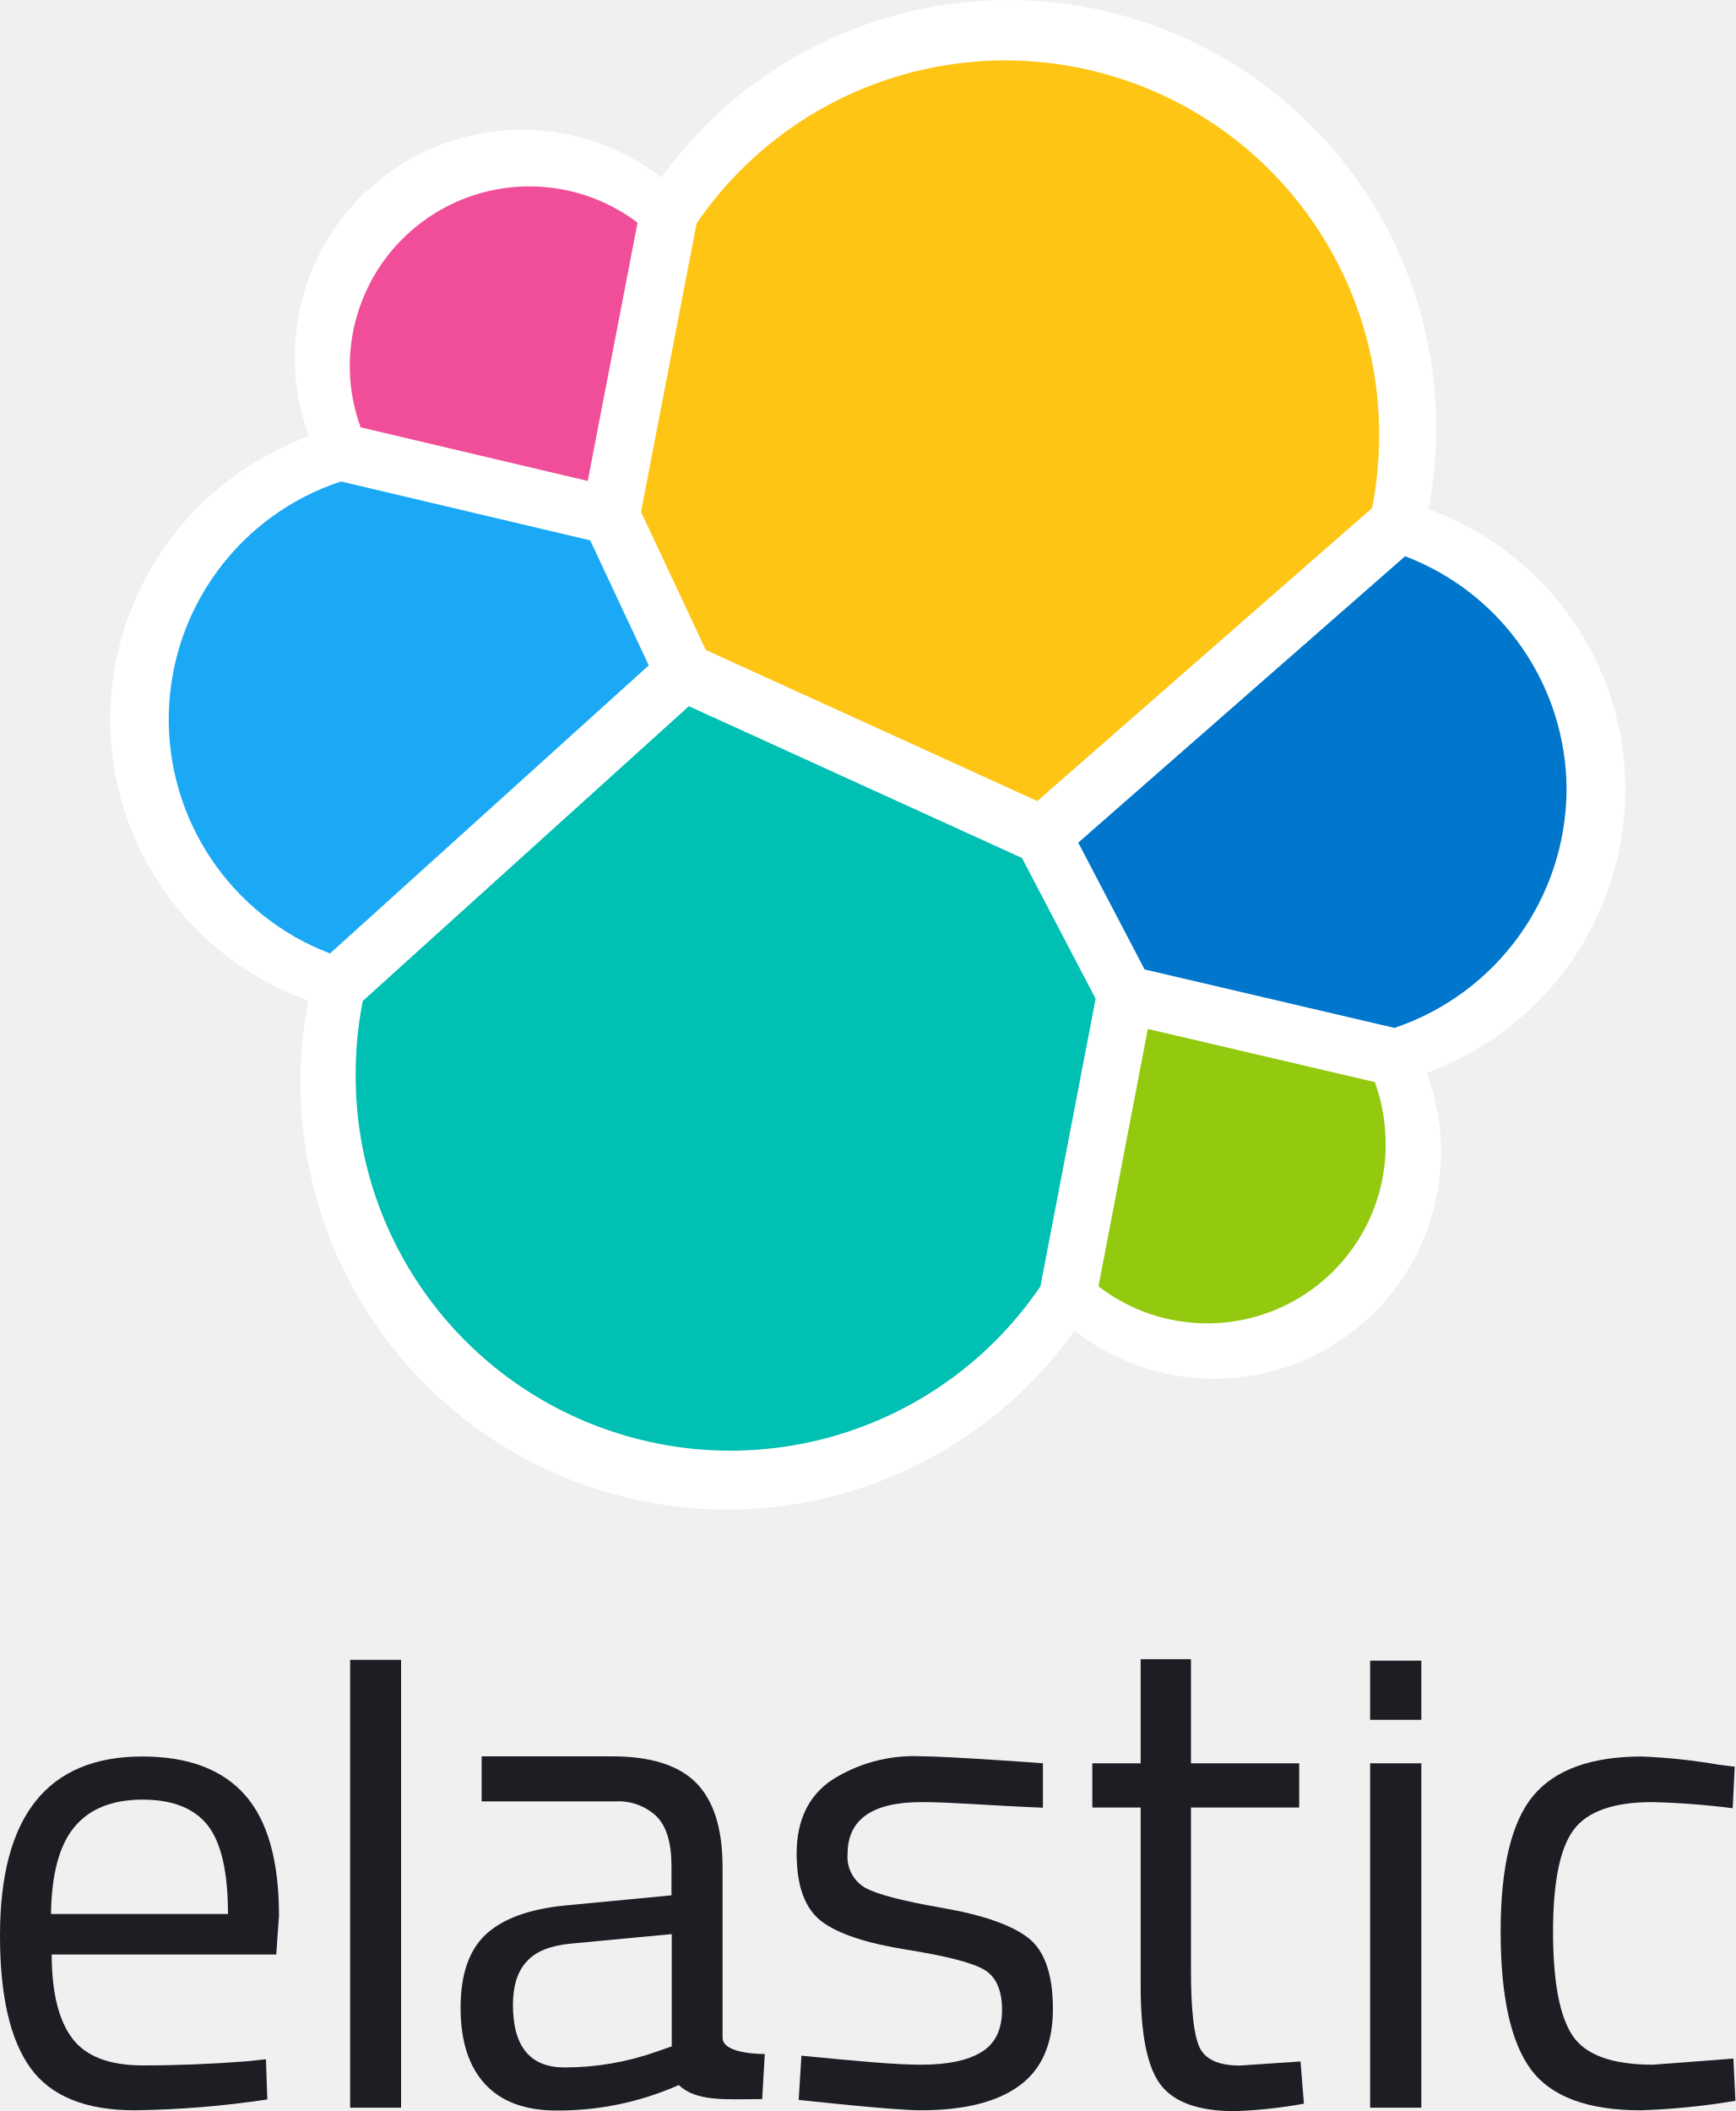
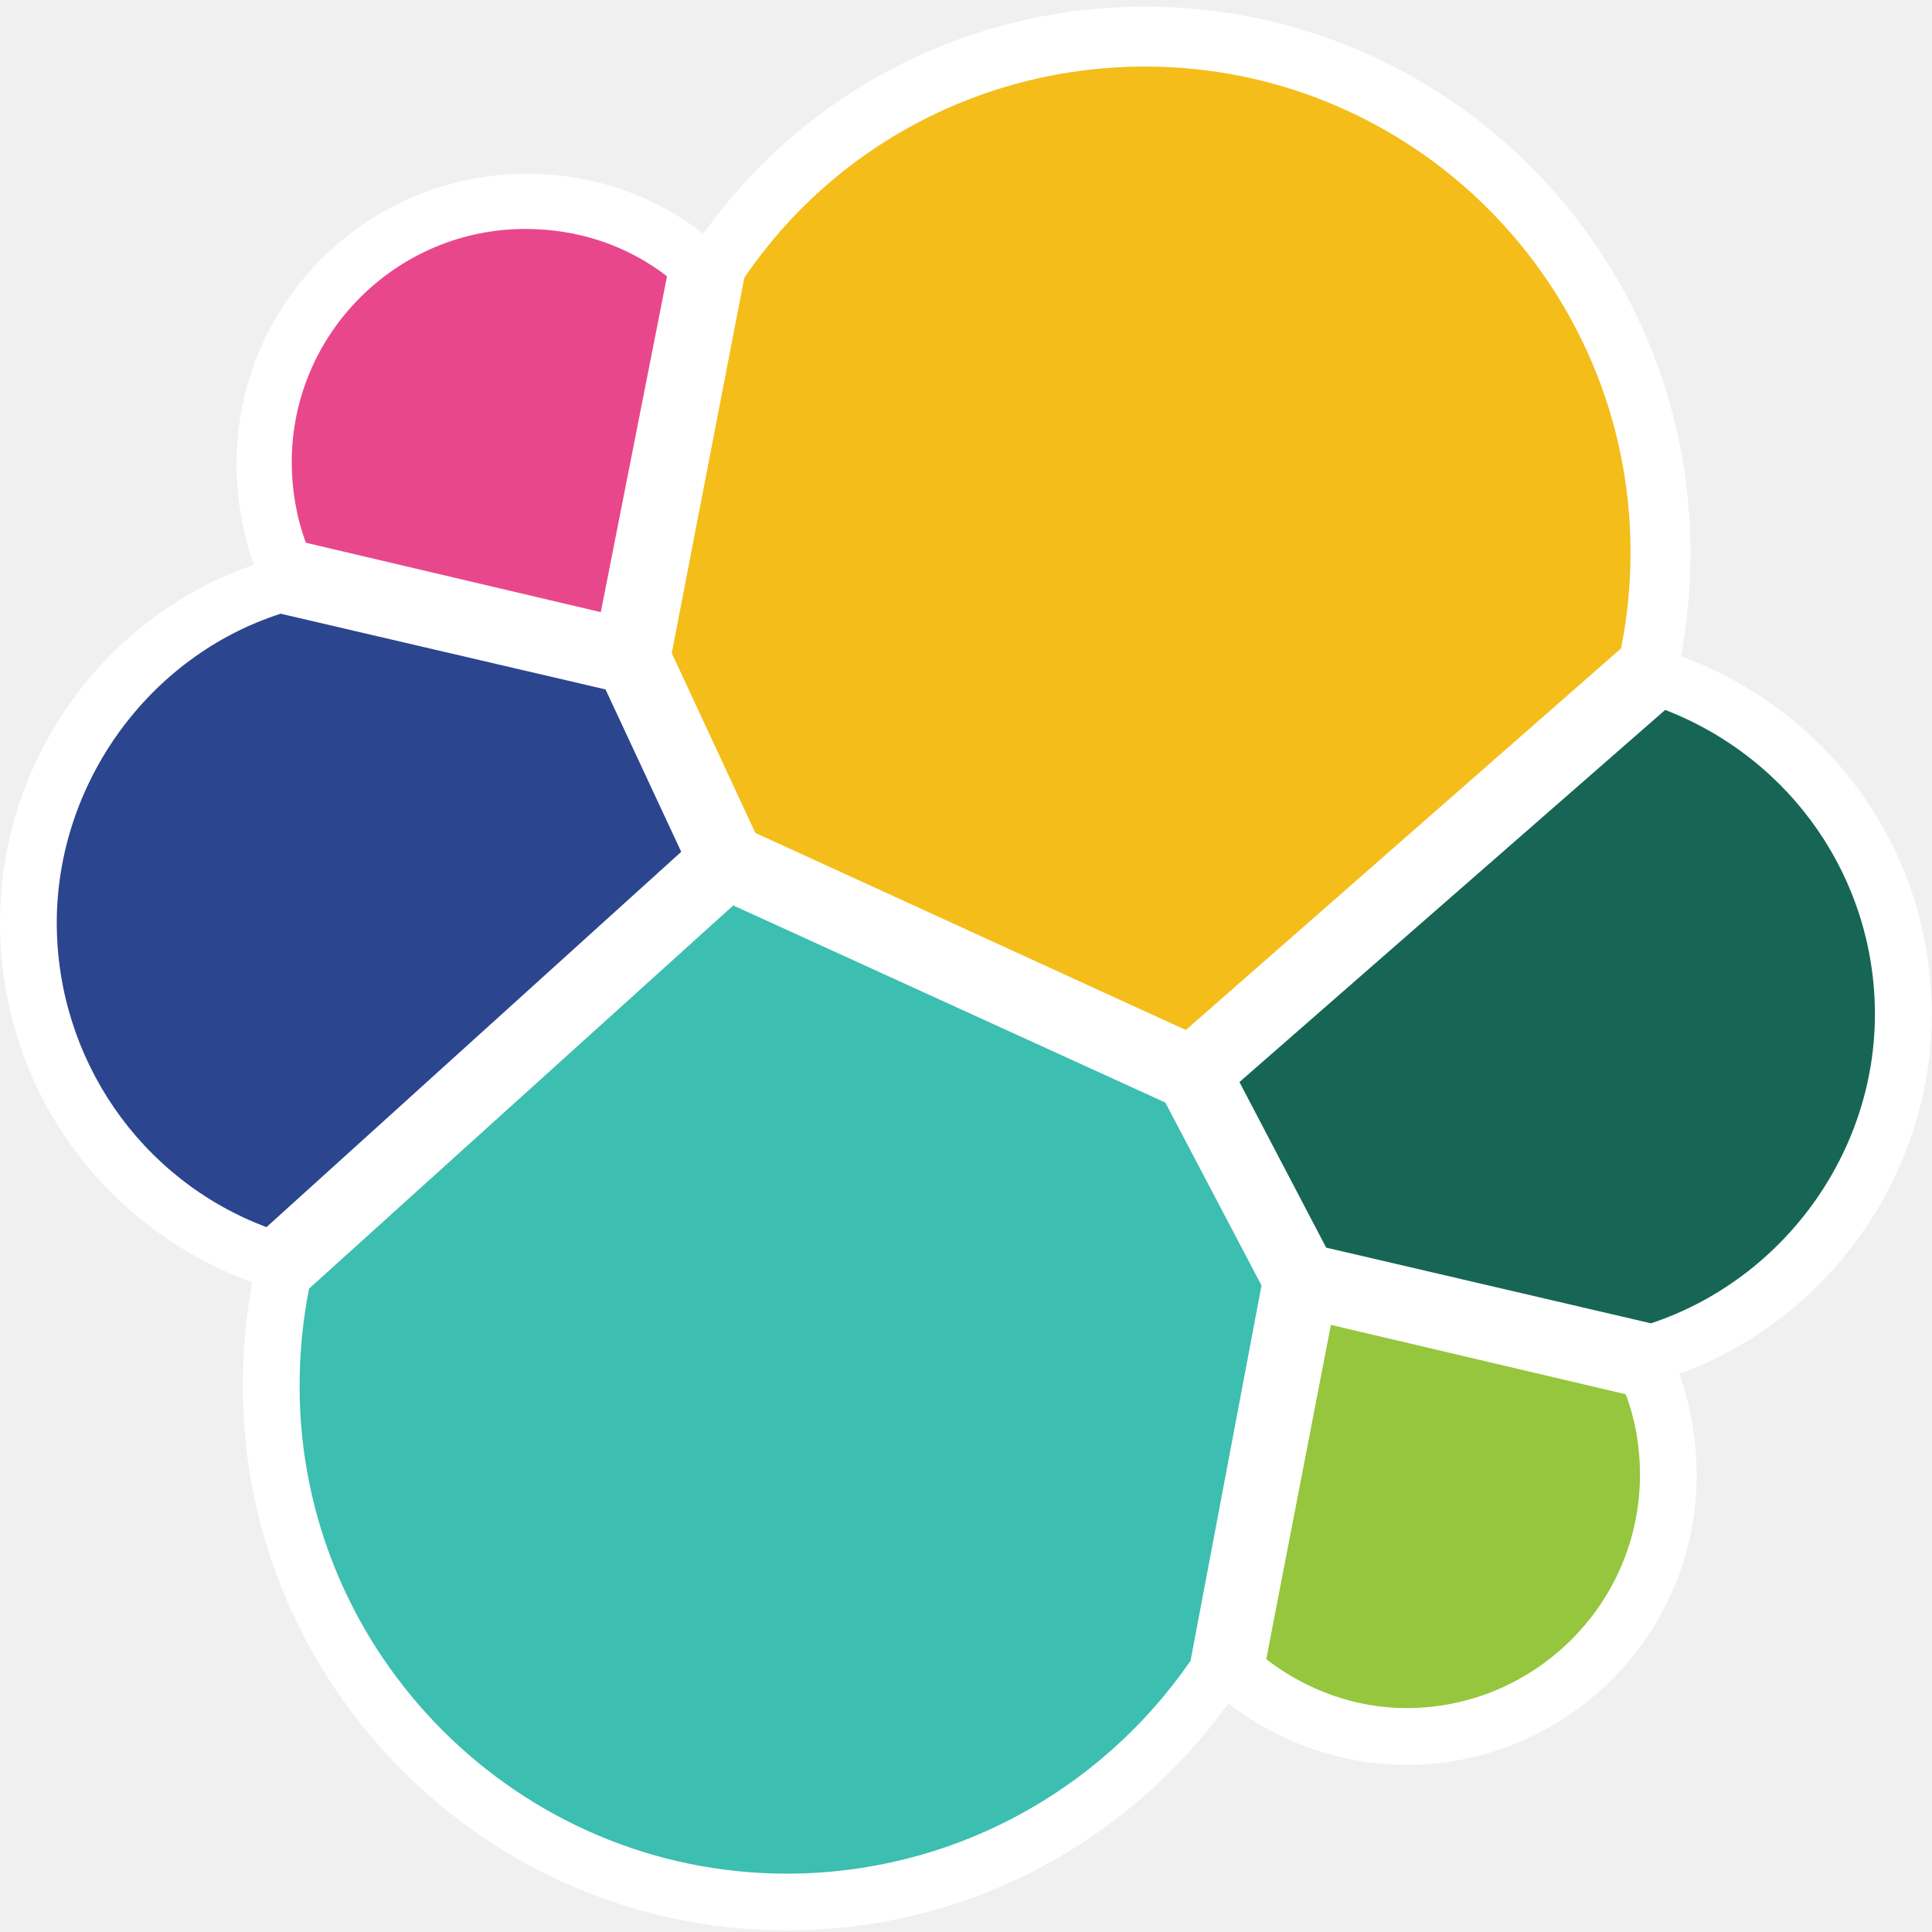
- <svg xmlns="http://www.w3.org/2000/svg" id="Layer_1" data-name="Layer 1" viewBox="0 0 246.64 300">
-   <g id="logo-elastic-vertical-color">
-     <path fill="#FFF" d="M231,112.36a42.38,42.38,0,0,0-28-40,60,60,0,0,0,1.12-11.57A60.81,60.81,0,0,0,94,25.23,32.3,32.3,0,0,0,43.91,62a42.92,42.92,0,0,0-28.25,40.11,42.41,42.41,0,0,0,28.16,40.08,61.58,61.58,0,0,0-1.11,11.57,60.64,60.64,0,0,0,110,35.35,32.24,32.24,0,0,0,50.06-36.65A42.93,42.93,0,0,0,231,112.36" />
-     <path fill="#fec514" d="M100.31,92.37l47.11,21.47L195,72.2a52.53,52.53,0,0,0,1-10.45,53.13,53.13,0,0,0-97-30l-7.9,41Z" />
-     <path fill="#00bfb3" d="M51.55,142.26a53.9,53.9,0,0,0-1,10.6,53.25,53.25,0,0,0,97.31,29.95l7.85-40.88-10.47-20L97.9,100.36Z" />
-     <path fill="#f04e98" d="M51.25,60.73l32.28,7.62,7.08-36.71A25.52,25.52,0,0,0,51.25,60.73" />
-     <path fill="#1ba9f5" d="M48.45,68.42A35.6,35.6,0,0,0,46.9,135.5L92.2,94.56,83.88,76.79Z" />
-     <path fill="#93c90e" d="M156.11,182.81a25.36,25.36,0,0,0,40.82-20.18,25.58,25.58,0,0,0-1.54-8.85l-32.26-7.55Z" />
-     <path fill="#07c" d="M162.67,137.77l35.51,8.31a35.93,35.93,0,0,0,24.46-33.82,35.55,35.55,0,0,0-22.95-33.21l-46.45,40.7Z" />
-     <path fill="#1c1e23" d="M35,292.94l2.8-.29.19,5.71a138.85,138.85,0,0,1-18.85,1.54q-10.45,0-14.8-6T0,275.05q0-25.42,20.21-25.43,9.76,0,14.6,5.46t4.84,17.17l-.39,5.51H7.35q0,8,2.9,11.89t10.11,3.87Q27.56,293.52,35,292.94ZM32.4,272q0-8.9-2.86-12.57t-9.28-3.68q-6.44,0-9.67,3.87T7.25,272Z" />
-     <path fill="#1c1e23" d="M49.76,299.53V235.88H57v63.65Z" />
-     <path fill="#1c1e23" d="M102.69,265.19v24.39c0,2.41,6,2.32,6,2.32l-.37,6.41c-5.1,0-9.31.42-11.85-2a42.14,42.14,0,0,1-17.4,3.62q-6.68,0-10.15-3.77T65.46,285.3q0-7.05,3.58-10.39t11.21-4.11l15.18-1.45v-4.16q0-4.94-2.12-7.06a7.85,7.85,0,0,0-5.8-2.13l-19.06,0v-6.4H87q8.22,0,11.94,3.77T102.69,265.19ZM72.9,284.91q0,8.91,7.35,8.9a39.15,39.15,0,0,0,13-2.22l2.22-.78V274.86l-14.31,1.35q-4.35.39-6.28,2.52C73.55,280.14,72.9,282.21,72.9,284.91Z" />
-     <path fill="#1c1e23" d="M131,256.1q-10.53,0-10.54,7.35a5.07,5.07,0,0,0,2.42,4.78q2.41,1.41,11,2.9t12.18,4.21q3.57,2.71,3.58,10.15t-4.79,10.93q-4.78,3.48-14,3.48c-4,0-17.34-1.48-17.34-1.48l.39-6.28c7.66.74,13.21,1.28,17,1.28s6.59-.59,8.56-1.78,2.95-3.2,2.95-6-.84-4.71-2.52-5.71-5.35-1.95-11-2.85-9.71-2.22-12.09-4-3.58-5-3.58-9.67,1.66-8.19,5-10.45a21.66,21.66,0,0,1,12.43-3.38c3.93,0,17.57,1,17.57,1v6.32C141,256.61,135.12,256.1,131,256.1Z" />
-     <path fill="#1c1e23" d="M184.64,256.87H169.26V280q0,8.32,1.21,10.93c.81,1.74,2.72,2.61,5.75,2.61l8.61-.58.48,6a67.21,67.21,0,0,1-9.86,1.06q-7.55,0-10.44-3.67t-2.9-14V256.87h-6.87v-6.28h6.87v-14.8h7.15v14.8h15.38Z" />
-     <path fill="#1c1e23" d="M194.72,244.41V236H202v8.41Zm0,55.12V250.59H202v48.94Z" />
-     <path fill="#1c1e23" d="M233.39,249.62a84.26,84.26,0,0,1,10.83,1.16l2.32.29-.29,5.9a113.52,113.52,0,0,0-11.41-.87q-8.22,0-11.17,3.91t-2.95,14.51q0,10.59,2.76,14.75t11.45,4.15l11.42-.87.29,6a99.8,99.8,0,0,1-13.45,1.35q-11.31,0-15.61-5.8t-4.31-19.58q0-13.78,4.65-19.34T233.39,249.62Z" />
-   </g>
+ <svg xmlns="http://www.w3.org/2000/svg" width="2500" height="2500" viewBox="0 0 256 256" preserveAspectRatio="xMinYMin meet">
+   <path d="M255.96 134.393c0-21.521-13.373-40.117-33.223-47.43a75.239 75.239 0 0 0 1.253-13.791c0-39.909-32.386-72.295-72.295-72.295-23.193 0-44.923 11.074-58.505 30.088-6.686-5.224-14.835-7.94-23.402-7.94-21.104 0-38.446 17.133-38.446 38.446 0 4.597.836 9.194 2.298 13.373C13.582 81.739 0 100.962 0 122.274c0 21.522 13.373 40.327 33.431 47.64-.835 4.388-1.253 8.985-1.253 13.79 0 39.7 32.386 72.087 72.086 72.087 23.402 0 44.924-11.283 58.505-30.088 6.686 5.223 15.044 8.149 23.611 8.149 21.104 0 38.446-17.134 38.446-38.446 0-4.597-.836-9.194-2.298-13.373 19.64-7.104 33.431-26.327 33.431-47.64z" fill="#FFF" />
+   <path d="M100.085 110.364l57.043 26.119 57.669-50.565a64.312 64.312 0 0 0 1.253-12.746c0-35.52-28.834-64.355-64.355-64.355-21.313 0-41.162 10.447-53.072 27.998l-9.612 49.73 11.074 23.82z" fill="#F4BD19" />
+   <path d="M40.953 170.75c-.835 4.179-1.253 8.567-1.253 12.955 0 35.52 29.043 64.564 64.564 64.564 21.522 0 41.372-10.656 53.49-28.208l9.403-49.729-12.746-24.238-57.251-26.118-56.207 50.774z" fill="#3CBEB1" />
+   <path d="M40.536 71.918l39.073 9.194 8.775-44.506c-5.432-4.179-11.91-6.268-18.805-6.268-16.925 0-30.924 13.79-30.924 30.924 0 3.552.627 7.313 1.88 10.656z" fill="#E9478C" />
+   <path d="M37.192 81.32c-17.551 5.642-29.67 22.567-29.67 40.954 0 17.97 11.074 34.059 27.79 40.327l54.953-49.73-10.03-21.52-43.043-10.03z" fill="#2C458F" />
+   <path d="M167.784 219.852c5.432 4.18 11.91 6.478 18.596 6.478 16.925 0 30.924-13.79 30.924-30.924 0-3.761-.627-7.314-1.88-10.657l-39.073-9.193-8.567 44.296z" fill="#95C63D" />
+   <path d="M175.724 165.317l43.043 10.03c17.551-5.85 29.67-22.566 29.67-40.954 0-17.97-11.074-33.849-27.79-40.326l-56.415 49.311 11.492 21.94z" fill="#176655" />
</svg>
